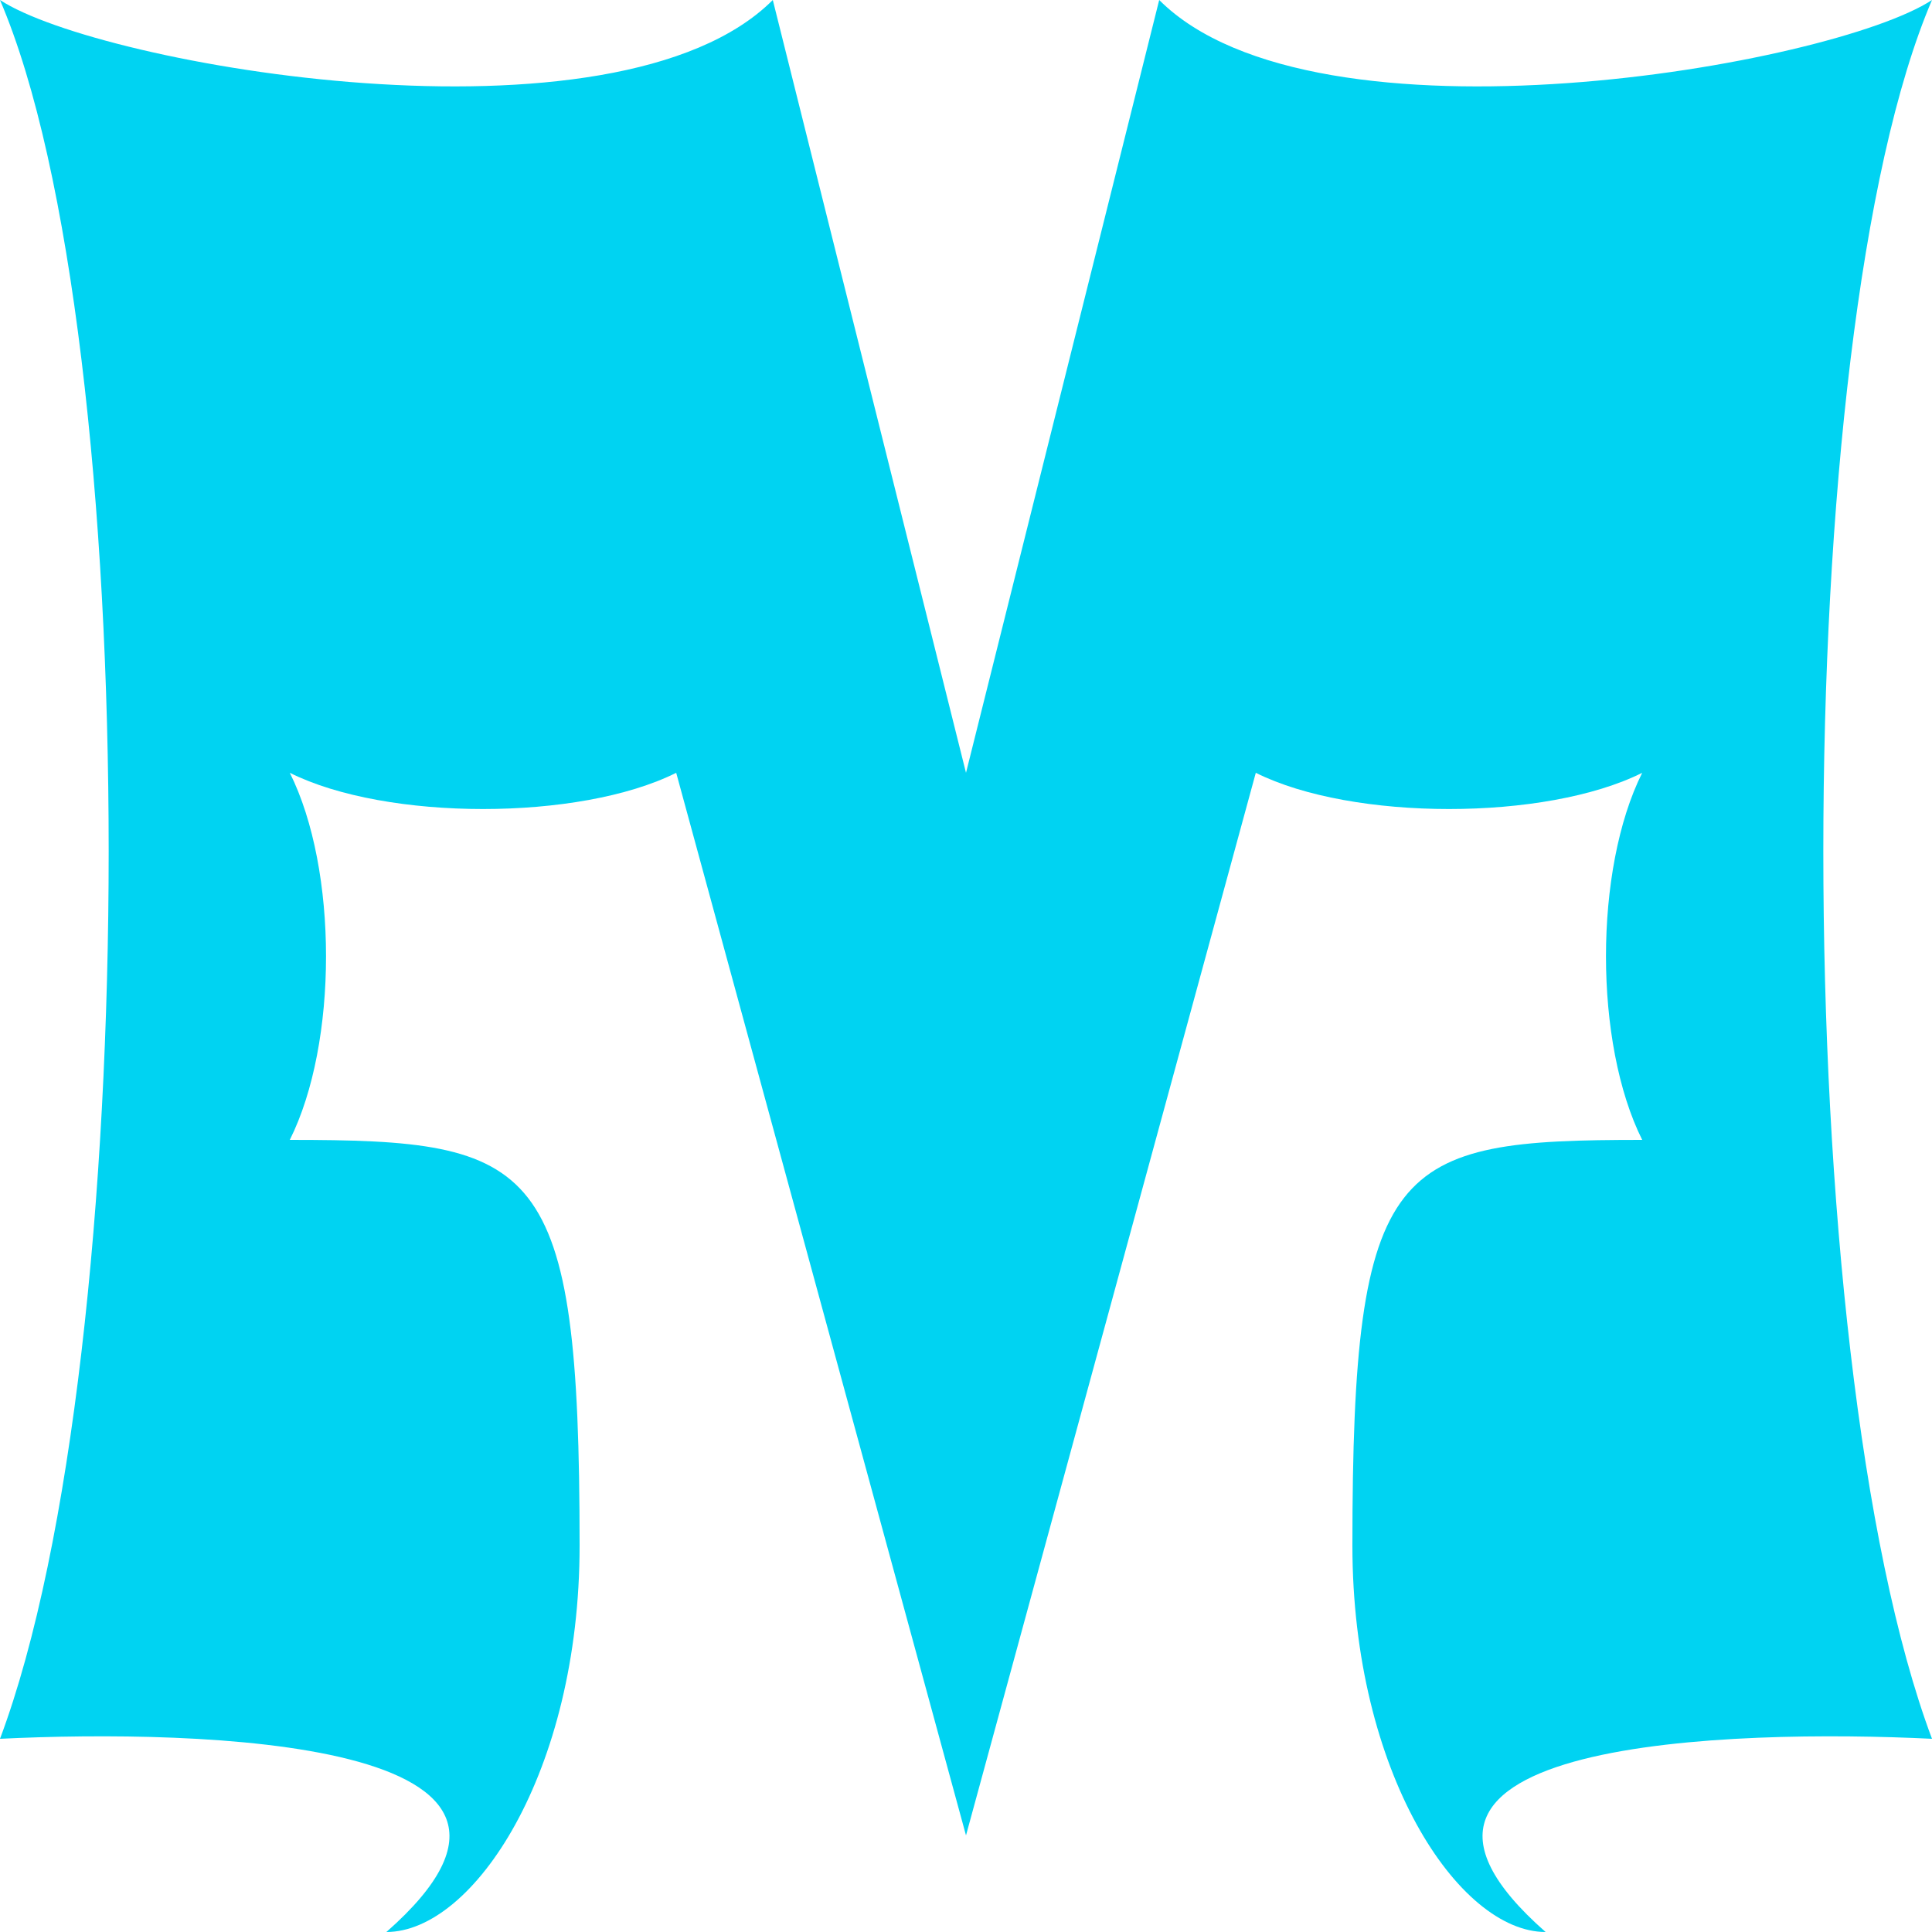
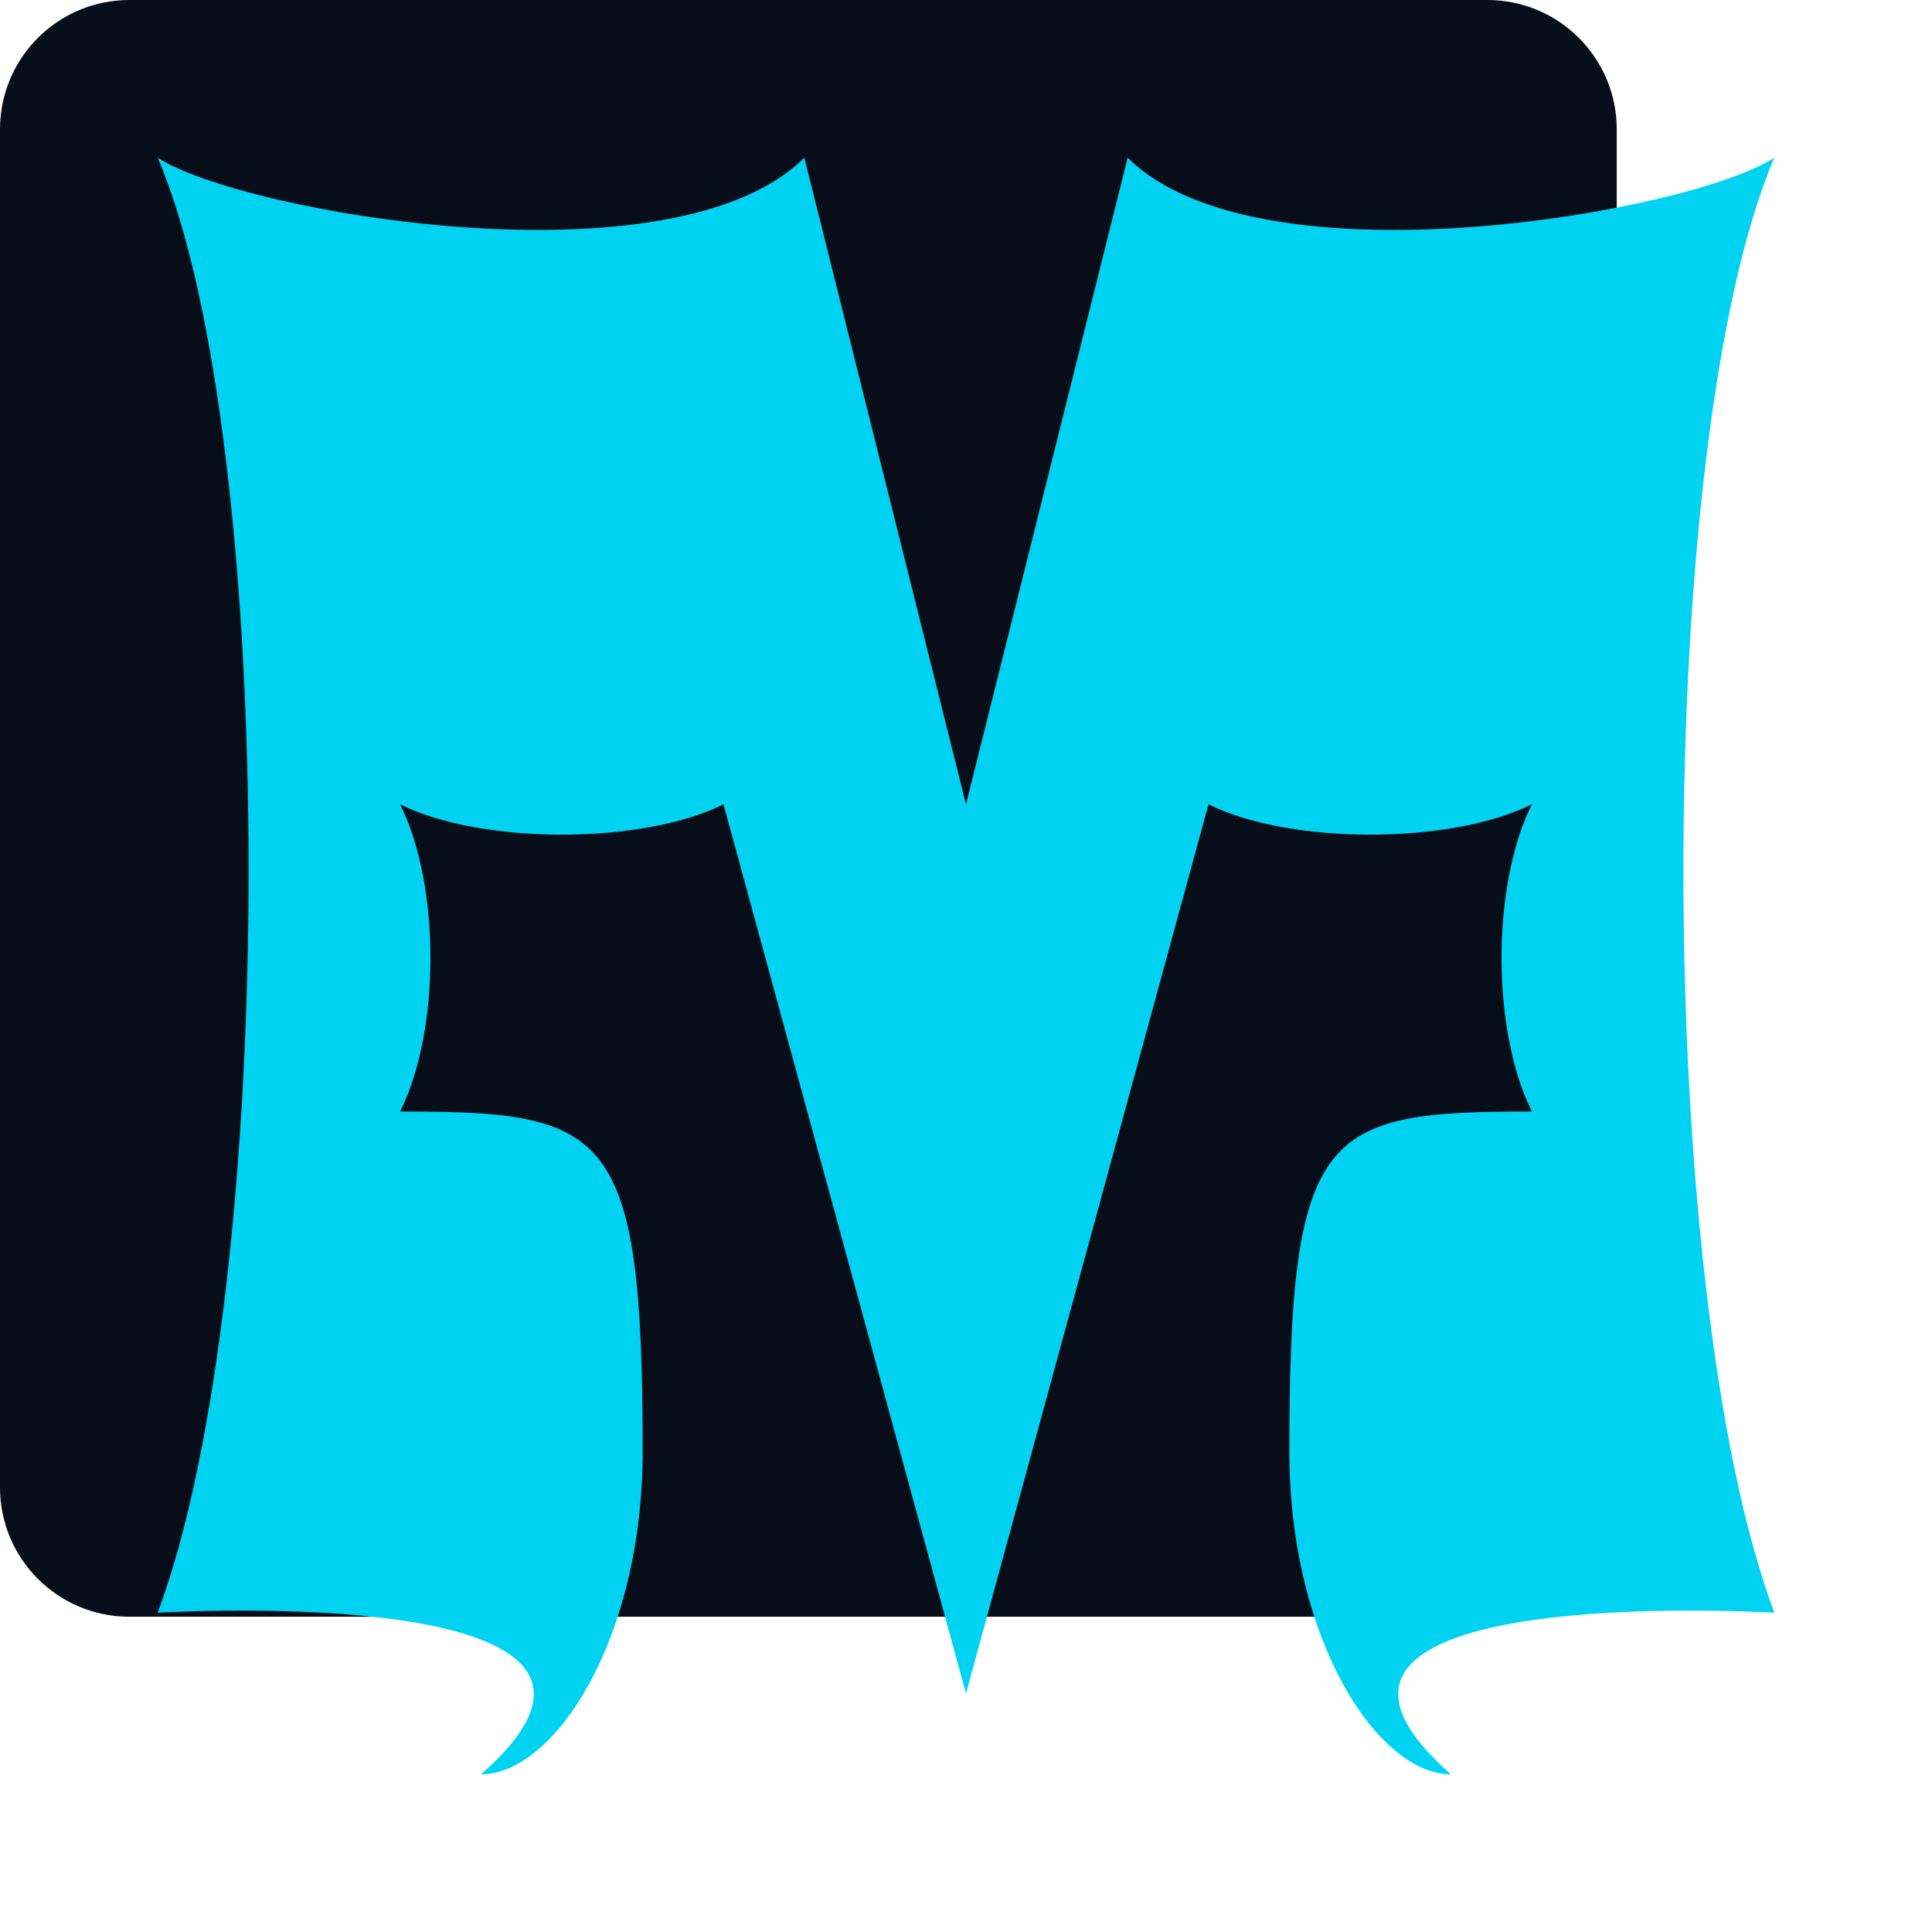
- <svg xmlns="http://www.w3.org/2000/svg" width="400" height="400" viewBox="0 0 400 400" fill="none">
-   <path d="M-1.74846e-05 1.52588e-05C30 70 30 280 -1.74846e-06 360C40.667 358 125.5 360 80 400C98 400 120 367 120 320C120 240 111.5 236 60 236C70 216 70 180 60 160C80 170 120 170 140 160L200 380L260 160C280 170 320 170 340 160C330 180 330 216 340 236C288.5 236 280 240 280 320C280 367 302 400 320 400C274.5 360 359.333 358 400 360C370 280 370 70 400 -2.22577e-06C379.5 13.5 272.4 32.4 240 4.76806e-06L200 160L160 8.26497e-06C127.6 32.4 20.5 13.5 -1.74846e-05 1.52588e-05Z" fill="#00d3f2" />
+ <svg xmlns="http://www.w3.org/2000/svg" width="400" height="400" viewBox="0 0 478 478" fill="none">
+   <rect width="400" height="400" rx="32" fill="#080E19" />
+   <path d="M39 39C69 109 69 319 39 399C79.667 397 164.5 399 119 439C137 439 159 406 159 359C159 279 150.5 275 99 275C109 255 109 219 99 199C119 209 159 209 179 199L239 419L299 199C319 209 359 209 379 199C369 219 369 255 379 275C327.5 275 319 279 319 359C319 406 341 439 359 439C313.5 399 398.333 397 439 399C409 319 409 109 439 39C418.5 52.5 311.4 71.4 279 39L239 199L199 39C166.6 71.4 59.5 52.5 39 39Z" fill="#00D3F2" />
</svg>
